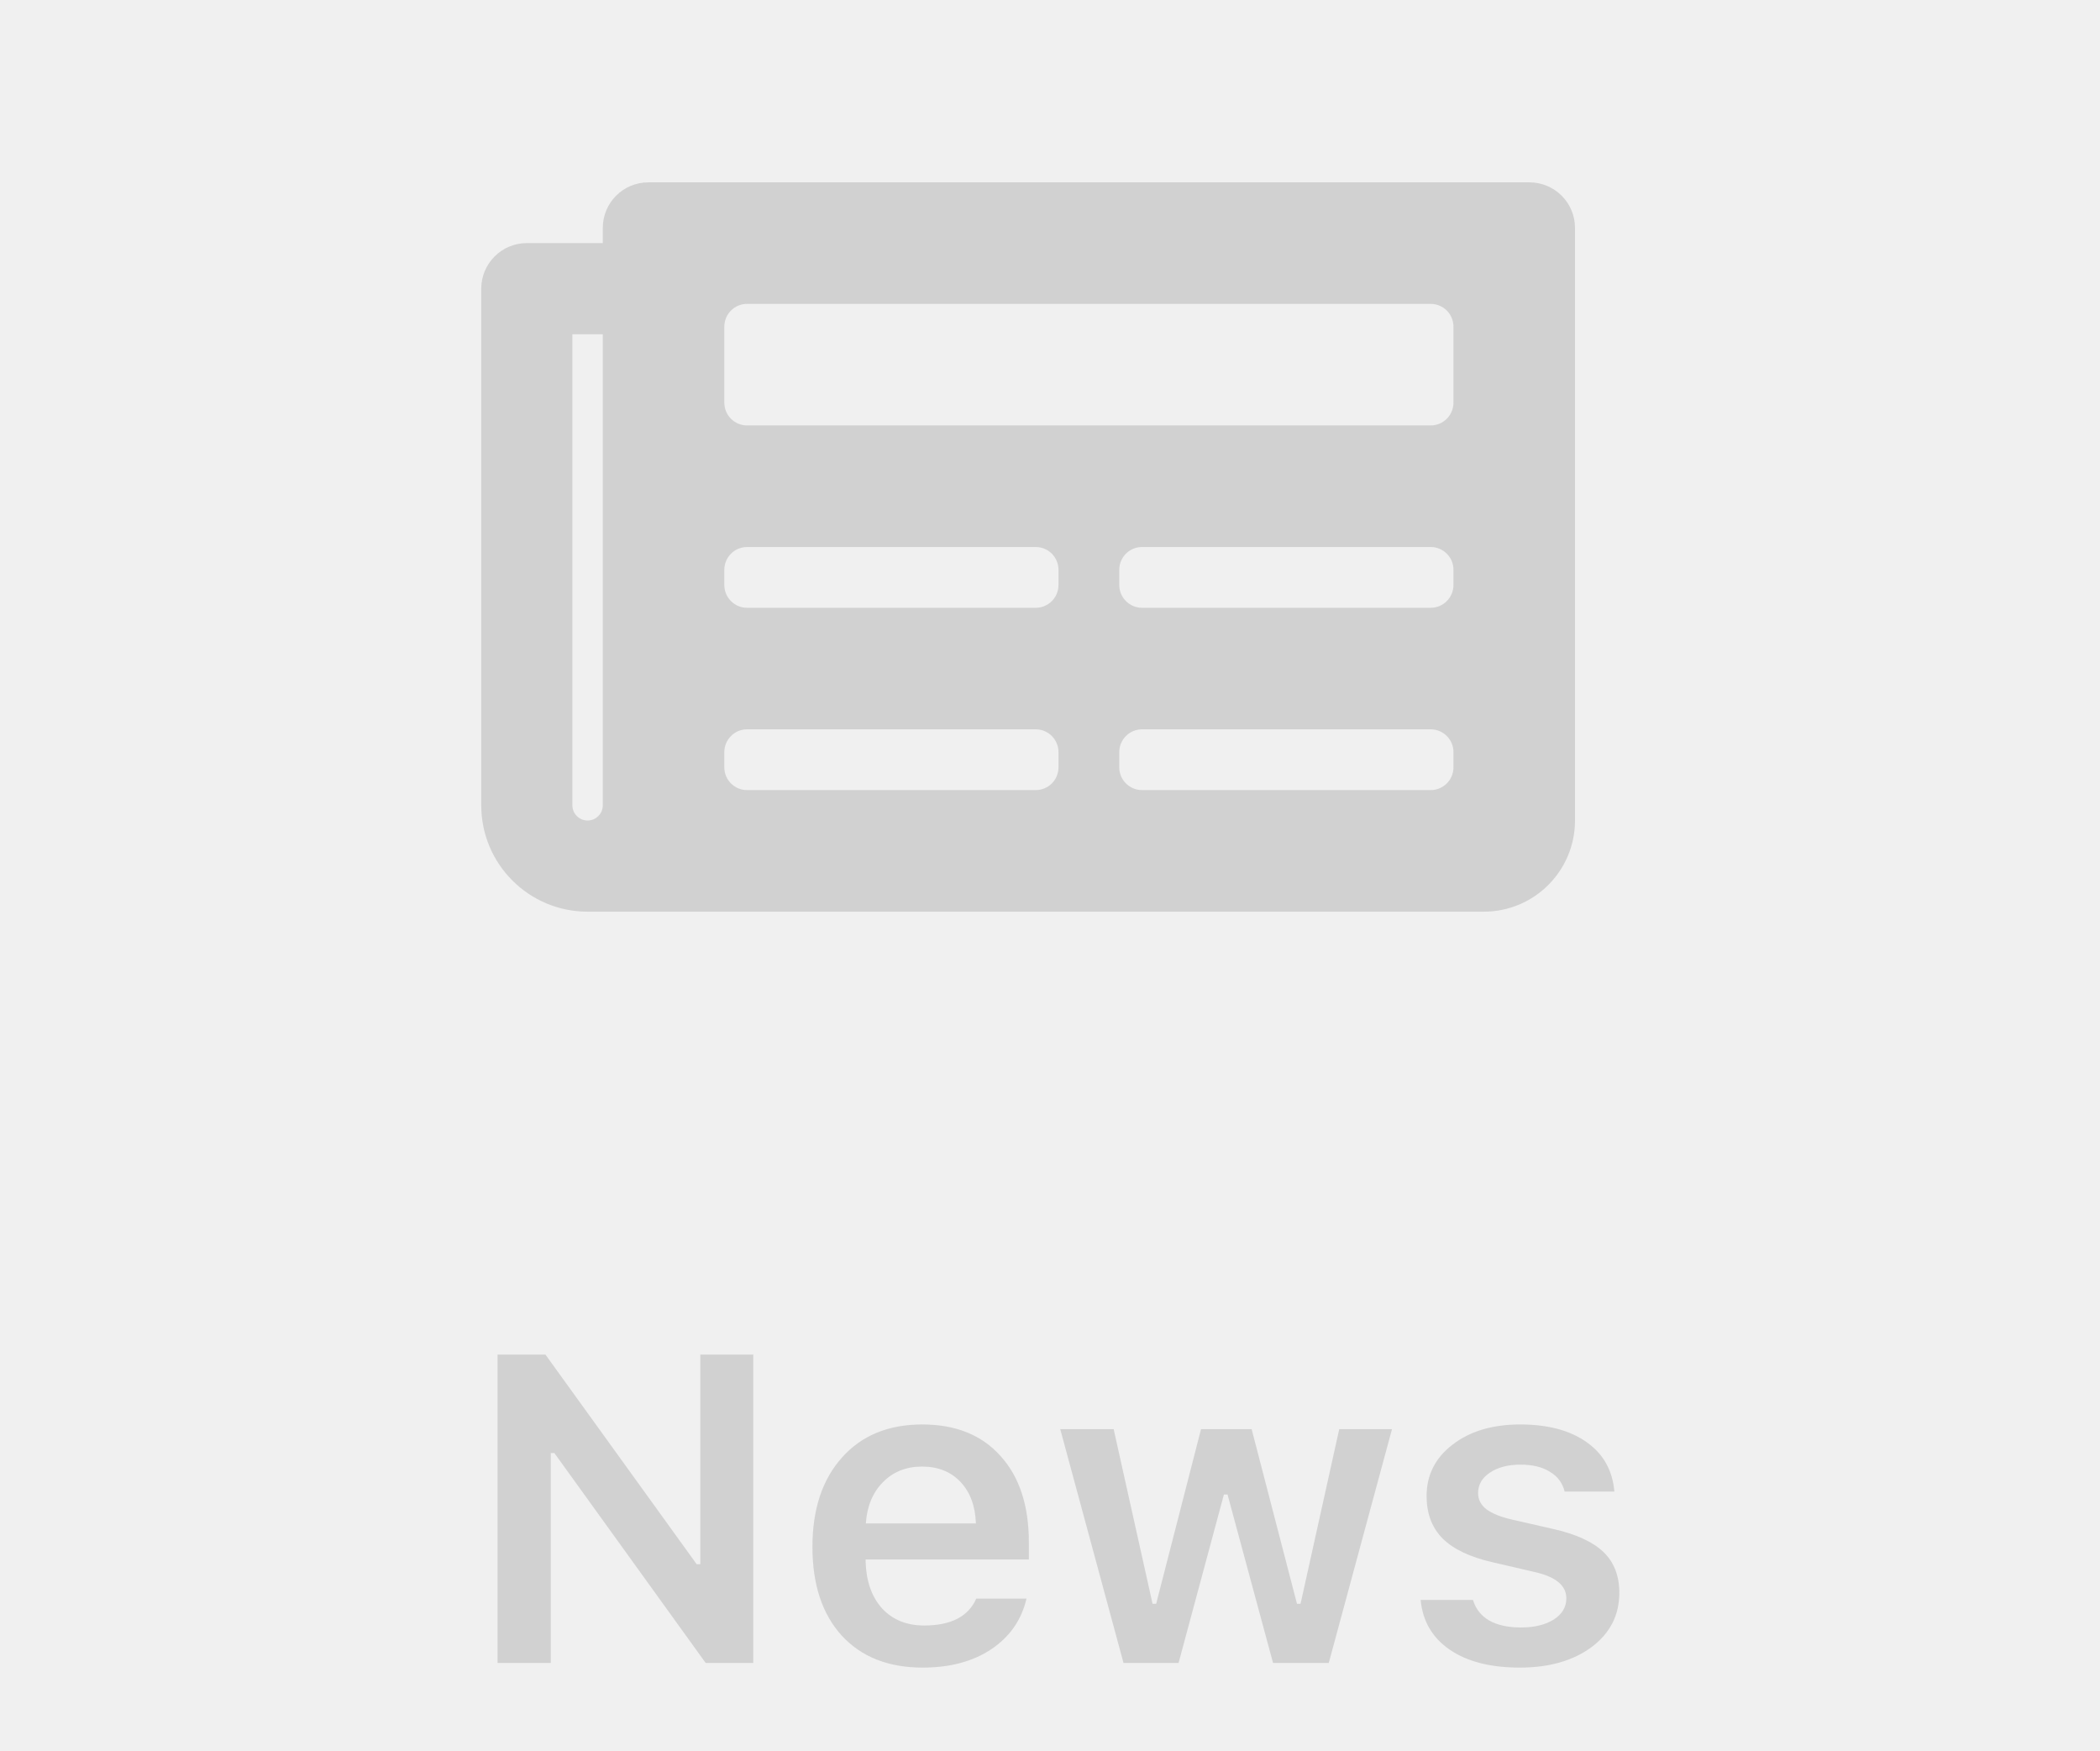
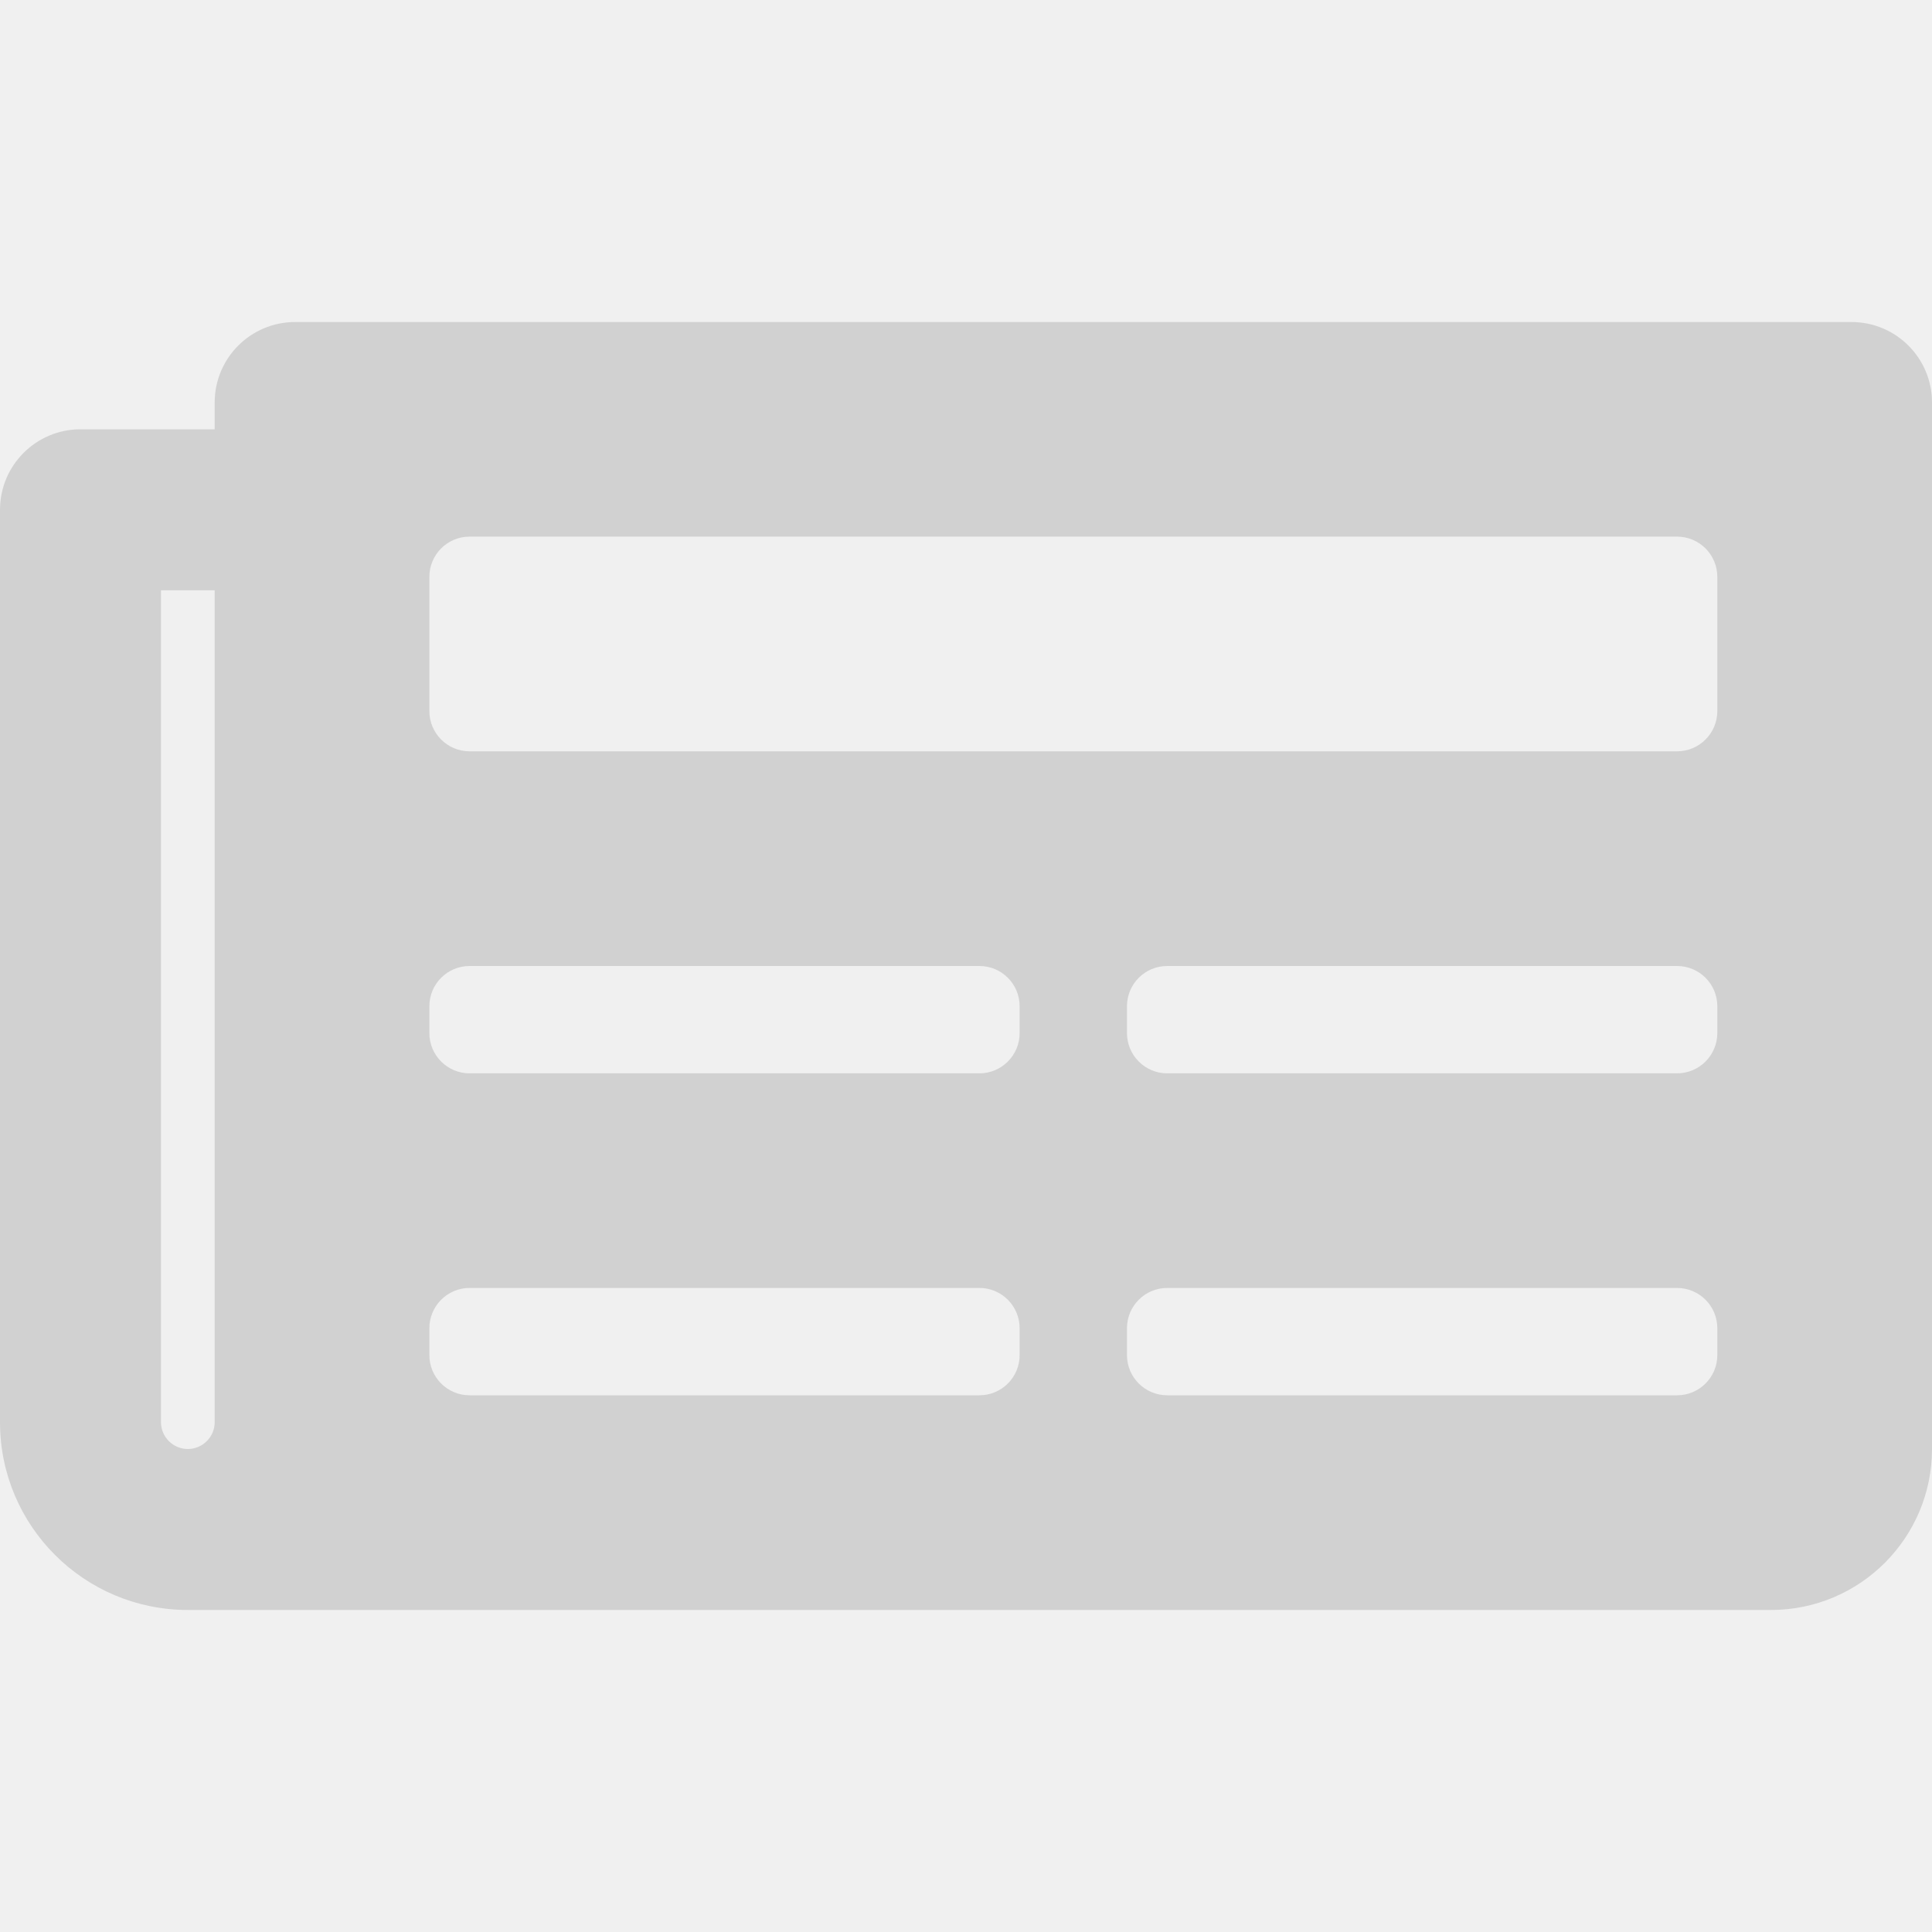
- <svg xmlns="http://www.w3.org/2000/svg" width="48" height="40" viewBox="0 0 48 40" fill="none">
-   <path d="M12.589 38H11.373V30.954H12.467L15.924 35.744H16.007V30.954H17.218V38H16.129L12.672 33.205H12.589V38ZM21.075 33.513C20.714 33.513 20.416 33.632 20.182 33.869C19.947 34.107 19.817 34.421 19.791 34.812H22.306C22.293 34.414 22.175 34.099 21.954 33.864C21.733 33.63 21.44 33.513 21.075 33.513ZM22.315 36.53H23.463C23.349 37.019 23.08 37.404 22.657 37.688C22.237 37.967 21.715 38.107 21.09 38.107C20.305 38.107 19.689 37.863 19.239 37.375C18.793 36.883 18.57 36.208 18.57 35.349C18.57 34.489 18.795 33.809 19.244 33.308C19.693 32.803 20.305 32.551 21.08 32.551C21.842 32.551 22.438 32.79 22.867 33.269C23.3 33.744 23.517 34.403 23.517 35.246V35.637H19.786V35.7C19.802 36.146 19.929 36.499 20.167 36.76C20.408 37.017 20.727 37.145 21.124 37.145C21.736 37.145 22.133 36.94 22.315 36.53ZM31.817 32.658L30.372 38H29.098L28.058 34.152H27.975L26.939 38H25.68L24.234 32.658H25.455L26.344 36.648H26.427L27.452 32.658H28.609L29.645 36.648H29.727L30.611 32.658H31.817ZM32.608 34.187C32.608 33.705 32.807 33.312 33.204 33.01C33.601 32.704 34.116 32.551 34.747 32.551C35.382 32.551 35.888 32.686 36.266 32.956C36.647 33.223 36.858 33.599 36.9 34.084H35.763C35.717 33.892 35.606 33.742 35.431 33.635C35.258 33.524 35.032 33.469 34.752 33.469C34.472 33.469 34.241 33.529 34.059 33.649C33.876 33.77 33.785 33.926 33.785 34.118C33.785 34.268 33.849 34.392 33.976 34.489C34.106 34.587 34.306 34.667 34.576 34.728L35.519 34.943C36.033 35.06 36.41 35.235 36.651 35.466C36.892 35.697 37.013 36.008 37.013 36.398C37.013 36.91 36.801 37.323 36.378 37.639C35.955 37.951 35.408 38.107 34.737 38.107C34.07 38.107 33.536 37.971 33.136 37.697C32.739 37.424 32.517 37.045 32.472 36.56H33.668C33.727 36.761 33.849 36.918 34.034 37.028C34.223 37.136 34.467 37.19 34.767 37.19C35.073 37.19 35.322 37.129 35.514 37.009C35.706 36.885 35.802 36.724 35.802 36.525C35.802 36.229 35.556 36.027 35.065 35.92L34.117 35.7C33.603 35.583 33.222 35.402 32.975 35.158C32.73 34.911 32.608 34.587 32.608 34.187Z" fill="#111111" fill-opacity="0.14" />
-   <g clip-path="url(#clip0_9123_1326)">
-     <path d="M34.958 4.167H14.819C14.244 4.167 13.778 4.633 13.778 5.208V5.555H12.042C11.466 5.555 11 6.022 11 6.597V18.403C11 19.745 12.088 20.833 13.431 20.833H33.917C35.067 20.833 36 19.9 36 18.75V5.208C36 4.633 35.534 4.167 34.958 4.167ZM13.431 18.75C13.338 18.75 13.25 18.713 13.185 18.648C13.12 18.583 13.083 18.495 13.083 18.403V7.639H13.778V18.403C13.778 18.495 13.741 18.583 13.676 18.648C13.611 18.713 13.523 18.75 13.431 18.75ZM23.674 18.055H17.076C16.789 18.055 16.556 17.822 16.556 17.535V17.187C16.556 16.9 16.789 16.666 17.076 16.666H23.674C23.961 16.666 24.194 16.9 24.194 17.187V17.535C24.194 17.822 23.961 18.055 23.674 18.055ZM32.701 18.055H26.104C25.817 18.055 25.583 17.822 25.583 17.535V17.187C25.583 16.9 25.817 16.666 26.104 16.666H32.701C32.989 16.666 33.222 16.9 33.222 17.187V17.535C33.222 17.822 32.989 18.055 32.701 18.055ZM23.674 13.889H17.076C16.789 13.889 16.556 13.655 16.556 13.368V13.021C16.556 12.733 16.789 12.5 17.076 12.5H23.674C23.961 12.5 24.194 12.733 24.194 13.021V13.368C24.194 13.655 23.961 13.889 23.674 13.889ZM32.701 13.889H26.104C25.817 13.889 25.583 13.655 25.583 13.368V13.021C25.583 12.733 25.817 12.5 26.104 12.5H32.701C32.989 12.5 33.222 12.733 33.222 13.021V13.368C33.222 13.655 32.989 13.889 32.701 13.889ZM32.701 9.722H17.076C16.789 9.722 16.556 9.489 16.556 9.201V7.465C16.556 7.177 16.789 6.944 17.076 6.944H32.701C32.989 6.944 33.222 7.177 33.222 7.465V9.201C33.222 9.489 32.989 9.722 32.701 9.722Z" fill="#111111" fill-opacity="0.14" />
+ <svg xmlns="http://www.w3.org/2000/svg" width="25" height="25" viewBox="0 0 25 25" fill="none">
+   <g clip-path="url(#clip0_9123_1336)">
+     <path d="M23.958 4.167H3.819C3.244 4.167 2.778 4.633 2.778 5.208V5.555H1.042C0.466 5.555 0 6.022 0 6.597V18.403C0 19.745 1.088 20.833 2.431 20.833H22.917C24.067 20.833 25 19.9 25 18.75V5.208C25 4.633 24.534 4.167 23.958 4.167ZM2.431 18.75C2.338 18.75 2.25 18.713 2.185 18.648C2.12 18.583 2.083 18.495 2.083 18.403V7.639H2.778V18.403C2.778 18.495 2.741 18.583 2.676 18.648C2.611 18.713 2.523 18.75 2.431 18.75ZM12.674 18.055H6.076C5.789 18.055 5.556 17.822 5.556 17.535V17.187C5.556 16.9 5.789 16.666 6.076 16.666H12.674C12.961 16.666 13.194 16.9 13.194 17.187V17.535C13.194 17.822 12.961 18.055 12.674 18.055ZM21.701 18.055H15.104C14.816 18.055 14.583 17.822 14.583 17.535V17.187C14.583 16.9 14.816 16.666 15.104 16.666H21.701C21.989 16.666 22.222 16.9 22.222 17.187V17.535C22.222 17.822 21.989 18.055 21.701 18.055ZM12.674 13.889H6.076C5.789 13.889 5.556 13.655 5.556 13.368V13.021C5.556 12.733 5.789 12.5 6.076 12.5H12.674C12.961 12.5 13.194 12.733 13.194 13.021V13.368C13.194 13.655 12.961 13.889 12.674 13.889ZM21.701 13.889H15.104C14.816 13.889 14.583 13.655 14.583 13.368V13.021C14.583 12.733 14.816 12.5 15.104 12.5H21.701C21.989 12.5 22.222 12.733 22.222 13.021V13.368C22.222 13.655 21.989 13.889 21.701 13.889ZM21.701 9.722H6.076C5.789 9.722 5.556 9.489 5.556 9.201V7.465C5.556 7.177 5.789 6.944 6.076 6.944H21.701C21.989 6.944 22.222 7.177 22.222 7.465V9.201C22.222 9.489 21.989 9.722 21.701 9.722Z" fill="#111111" fill-opacity="0.14" />
  </g>
  <defs>
-     <clipPath id="clip0_9123_1326">
-       <rect width="25" height="25" fill="white" transform="translate(11)" />
+     <clipPath id="clip0_9123_1336">
+       <rect width="25" height="25" fill="white" />
    </clipPath>
  </defs>
</svg>
